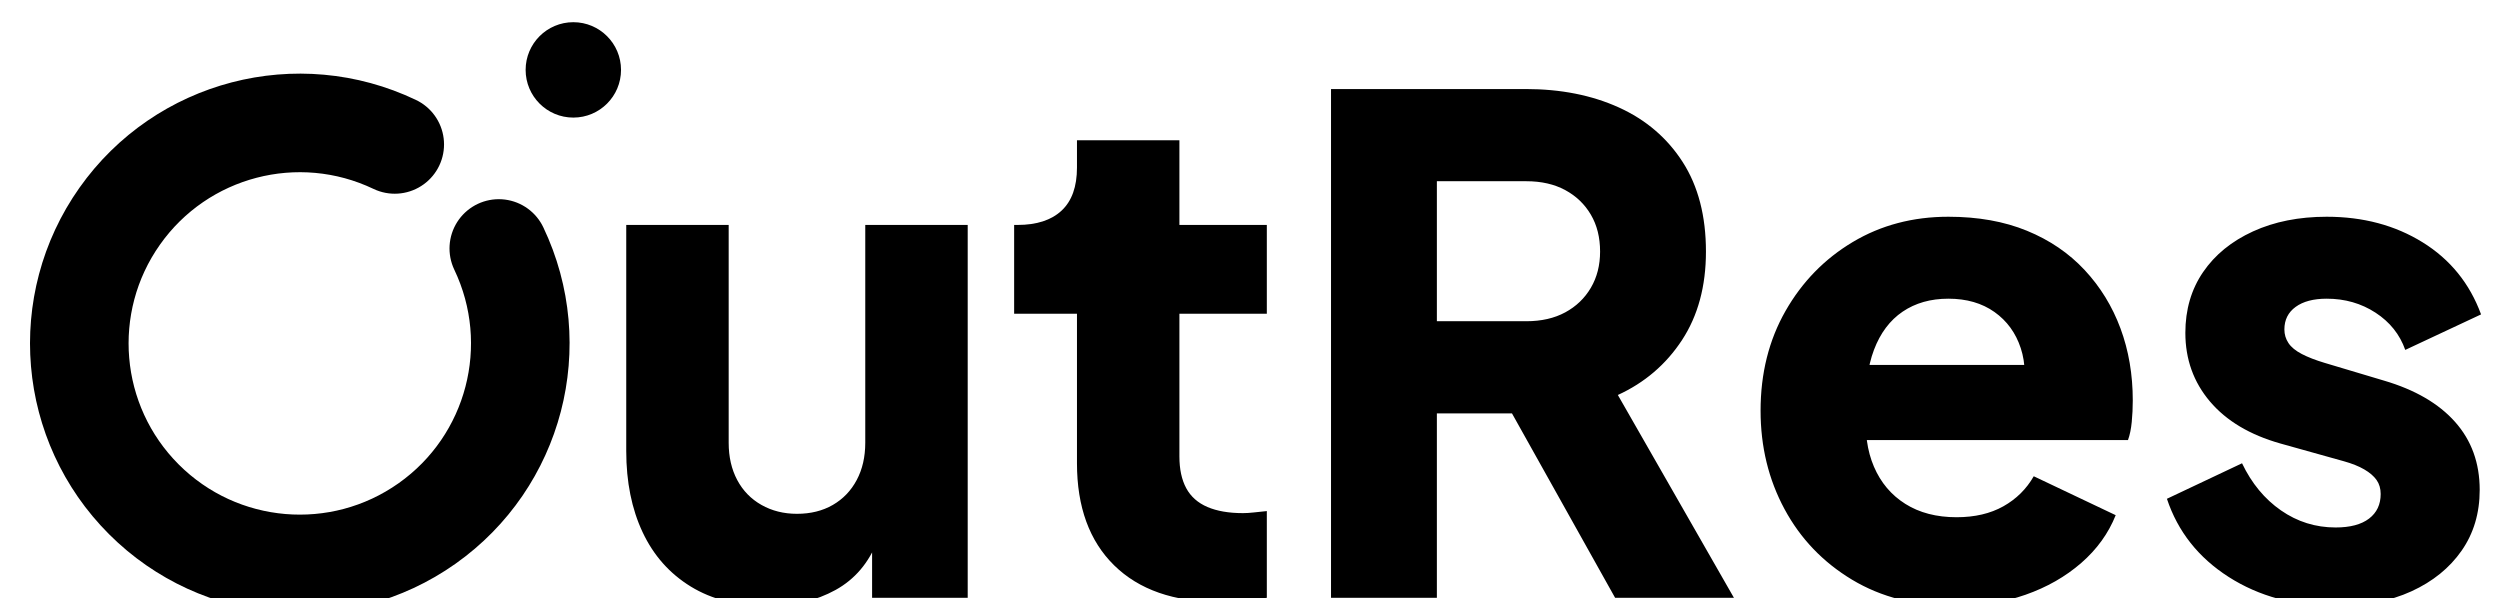
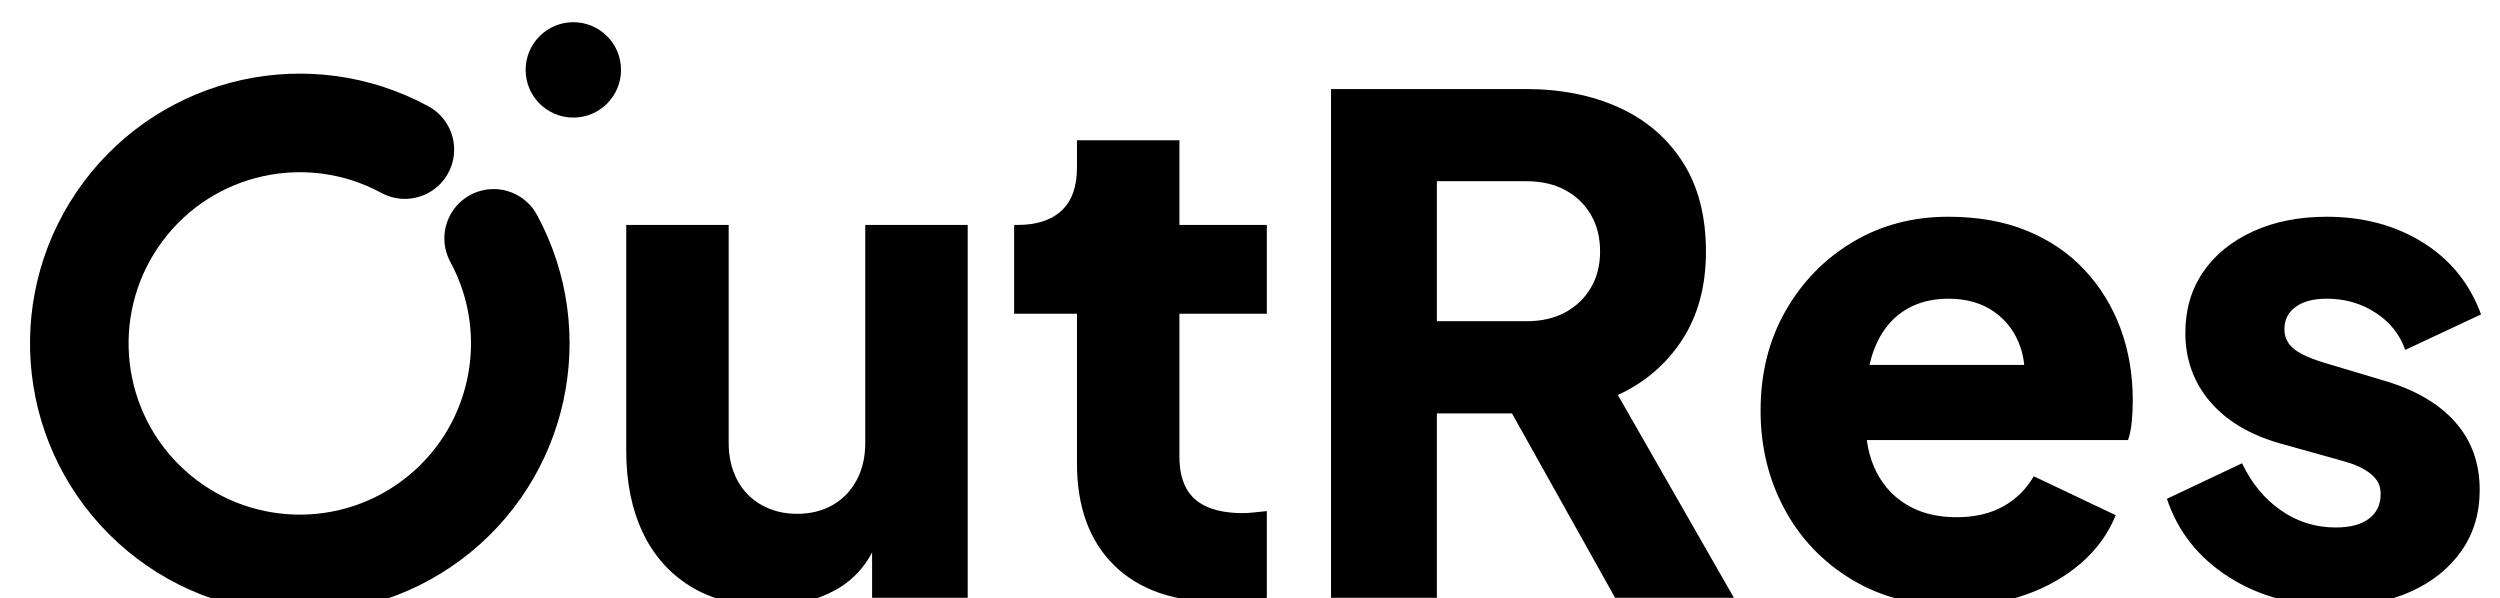
<svg xmlns="http://www.w3.org/2000/svg" viewBox="0 -14 393.1 94" role="img" aria-label="OutRes">
  <g transform="translate(0,80) scale(0.107383,-0.107383)">
    <path fill="currentColor" d="M1124.0 -12.0Q1058.0 -12.0 1011.5 16.5Q965.0 45.0 941.0 96.0Q917.0 147.0 917.0 215.0V546.0H1067.0V227.0Q1067.0 196.0 1079.5 172.5Q1092.0 149.0 1115.0 136.0Q1138.0 123.0 1167.0 123.0Q1197.0 123.0 1219.5 136.0Q1242.0 149.0 1254.5 172.5Q1267.0 196.0 1267.0 227.0V546.0H1417.0V0.0H1277.0V108.0L1285.0 84.0Q1266.0 35.0 1223.5 11.5Q1181.0 -12.0 1124.0 -12.0ZM1785.0 -6.0Q1686.0 -6.0 1631.5 47.5Q1577.0 101.0 1577.0 197.0V416.0H1485.0V546.0H1490.0Q1532.0 546.0 1554.5 567.0Q1577.0 588.0 1577.0 630.0V670.0H1727.0V546.0H1855.0V416.0H1727.0V207.0Q1727.0 179.0 1737.0 160.5Q1747.0 142.0 1768.0 133.0Q1789.0 124.0 1820.0 124.0Q1827.0 124.0 1836.0 125.0Q1845.0 126.0 1855.0 127.0V0.0Q1840.0 -2.0 1821.0 -4.0Q1802.0 -6.0 1785.0 -6.0Z" />
    <path fill="currentColor" d="M1949.0 0.0V745.0H2234.0Q2311.0 745.0 2370.5 718.0Q2430.0 691.0 2464.0 638.0Q2498.0 585.0 2498.0 507.0Q2498.0 431.0 2463.0 377.5Q2428.0 324.0 2369.0 297.0L2539.0 0.0H2365.0L2181.0 329.0L2281.0 270.0H2104.0V0.0ZM2104.0 405.0H2235.0Q2268.0 405.0 2292.0 418.0Q2316.0 431.0 2329.5 454.0Q2343.0 477.0 2343.0 507.0Q2343.0 538.0 2329.5 561.0Q2316.0 584.0 2292.0 597.0Q2268.0 610.0 2235.0 610.0H2104.0ZM2863.0 -12.0Q2776.0 -12.0 2712.0 26.5Q2648.0 65.0 2613.0 130.0Q2578.0 195.0 2578.0 274.0Q2578.0 356.0 2614.5 420.0Q2651.0 484.0 2713.0 521.0Q2775.0 558.0 2853.0 558.0Q2918.0 558.0 2968.0 537.5Q3018.0 517.0 3052.5 480.0Q3087.0 443.0 3105.0 394.5Q3123.0 346.0 3123.0 289.0Q3123.0 273.0 3121.5 257.5Q3120.0 242.0 3116.0 231.0H2707.0V341.0H3031.0L2960.0 289.0Q2970.0 332.0 2959.0 365.5Q2948.0 399.0 2920.5 418.5Q2893.0 438.0 2853.0 438.0Q2814.0 438.0 2786.0 419.0Q2758.0 400.0 2744.0 363.0Q2730.0 326.0 2733.0 273.0Q2729.0 227.0 2744.0 192.0Q2759.0 157.0 2790.0 137.5Q2821.0 118.0 2865.0 118.0Q2905.0 118.0 2933.5 134.0Q2962.0 150.0 2978.0 178.0L3098.0 121.0Q3082.0 81.0 3047.5 51.0Q3013.0 21.0 2966.0 4.5Q2919.0 -12.0 2863.0 -12.0ZM3420.0 -12.0Q3330.0 -12.0 3263.5 30.5Q3197.0 73.0 3173.0 145.0L3283.0 197.0Q3304.0 153.0 3340.0 128.0Q3376.0 103.0 3420.0 103.0Q3452.0 103.0 3469.0 116.0Q3486.0 129.0 3486.0 152.0Q3486.0 164.0 3480.0 172.5Q3474.0 181.0 3462.0 188.0Q3450.0 195.0 3432.0 200.0L3339.0 226.0Q3272.0 245.0 3236.0 287.5Q3200.0 330.0 3200.0 388.0Q3200.0 439.0 3226.0 477.0Q3252.0 515.0 3299.0 536.5Q3346.0 558.0 3407.0 558.0Q3487.0 558.0 3547.5 520.5Q3608.0 483.0 3633.0 415.0L3522.0 363.0Q3510.0 397.0 3478.5 417.5Q3447.0 438.0 3407.0 438.0Q3378.0 438.0 3361.5 426.0Q3345.0 414.0 3345.0 393.0Q3345.0 382.0 3351.0 373.0Q3357.0 364.0 3370.5 357.0Q3384.0 350.0 3404.0 344.0L3491.0 318.0Q3559.0 298.0 3595.0 257.5Q3631.0 217.0 3631.0 158.0Q3631.0 107.0 3604.5 69.0Q3578.0 31.0 3531.0 9.5Q3484.0 -12.0 3420.0 -12.0Z" />
  </g>
-   <path d="M 78.43 25.07 A 34.67 34.67 0 1 1 62.07 8.71" fill="none" stroke="currentColor" stroke-width="15.5" stroke-linecap="round" />
+   <path d="M 77.62 23.48 A 34.67 34.67 0 1 1 63.66 9.52" fill="none" stroke="currentColor" stroke-width="15.5" stroke-linecap="round" />
  <circle cx="90.15" cy="-3.01" r="7.5" fill="currentColor" />
</svg>
